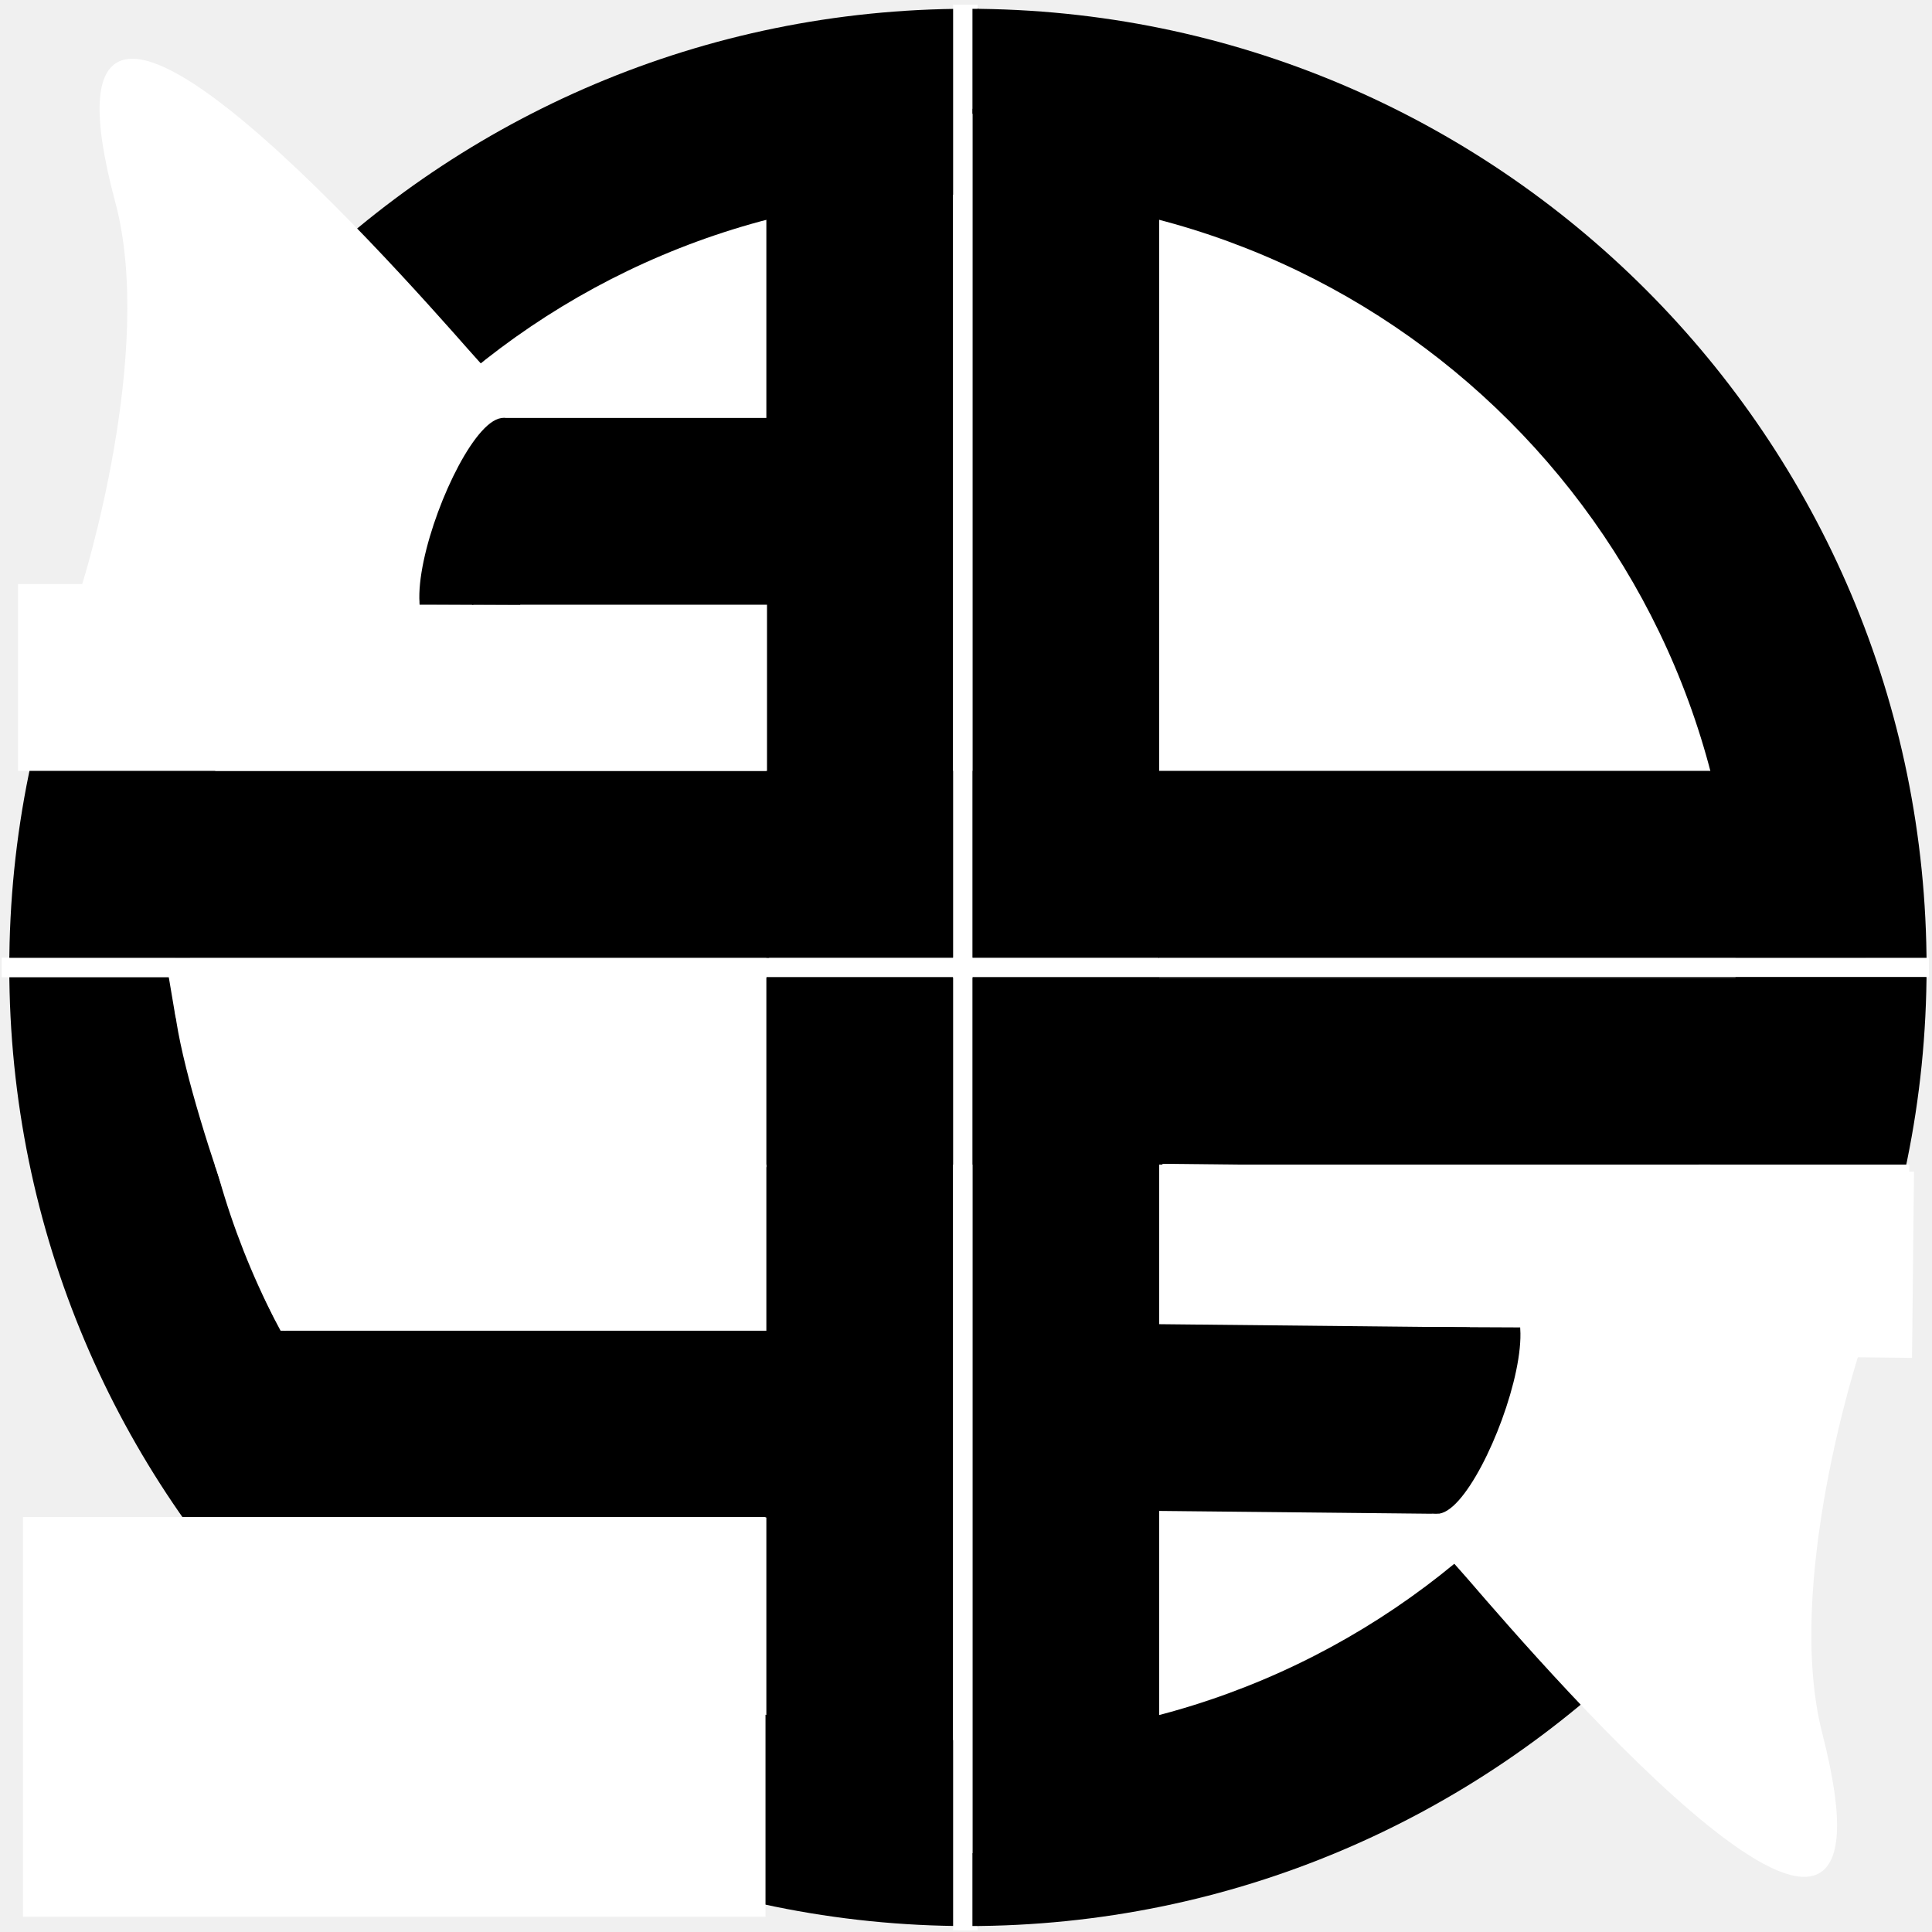
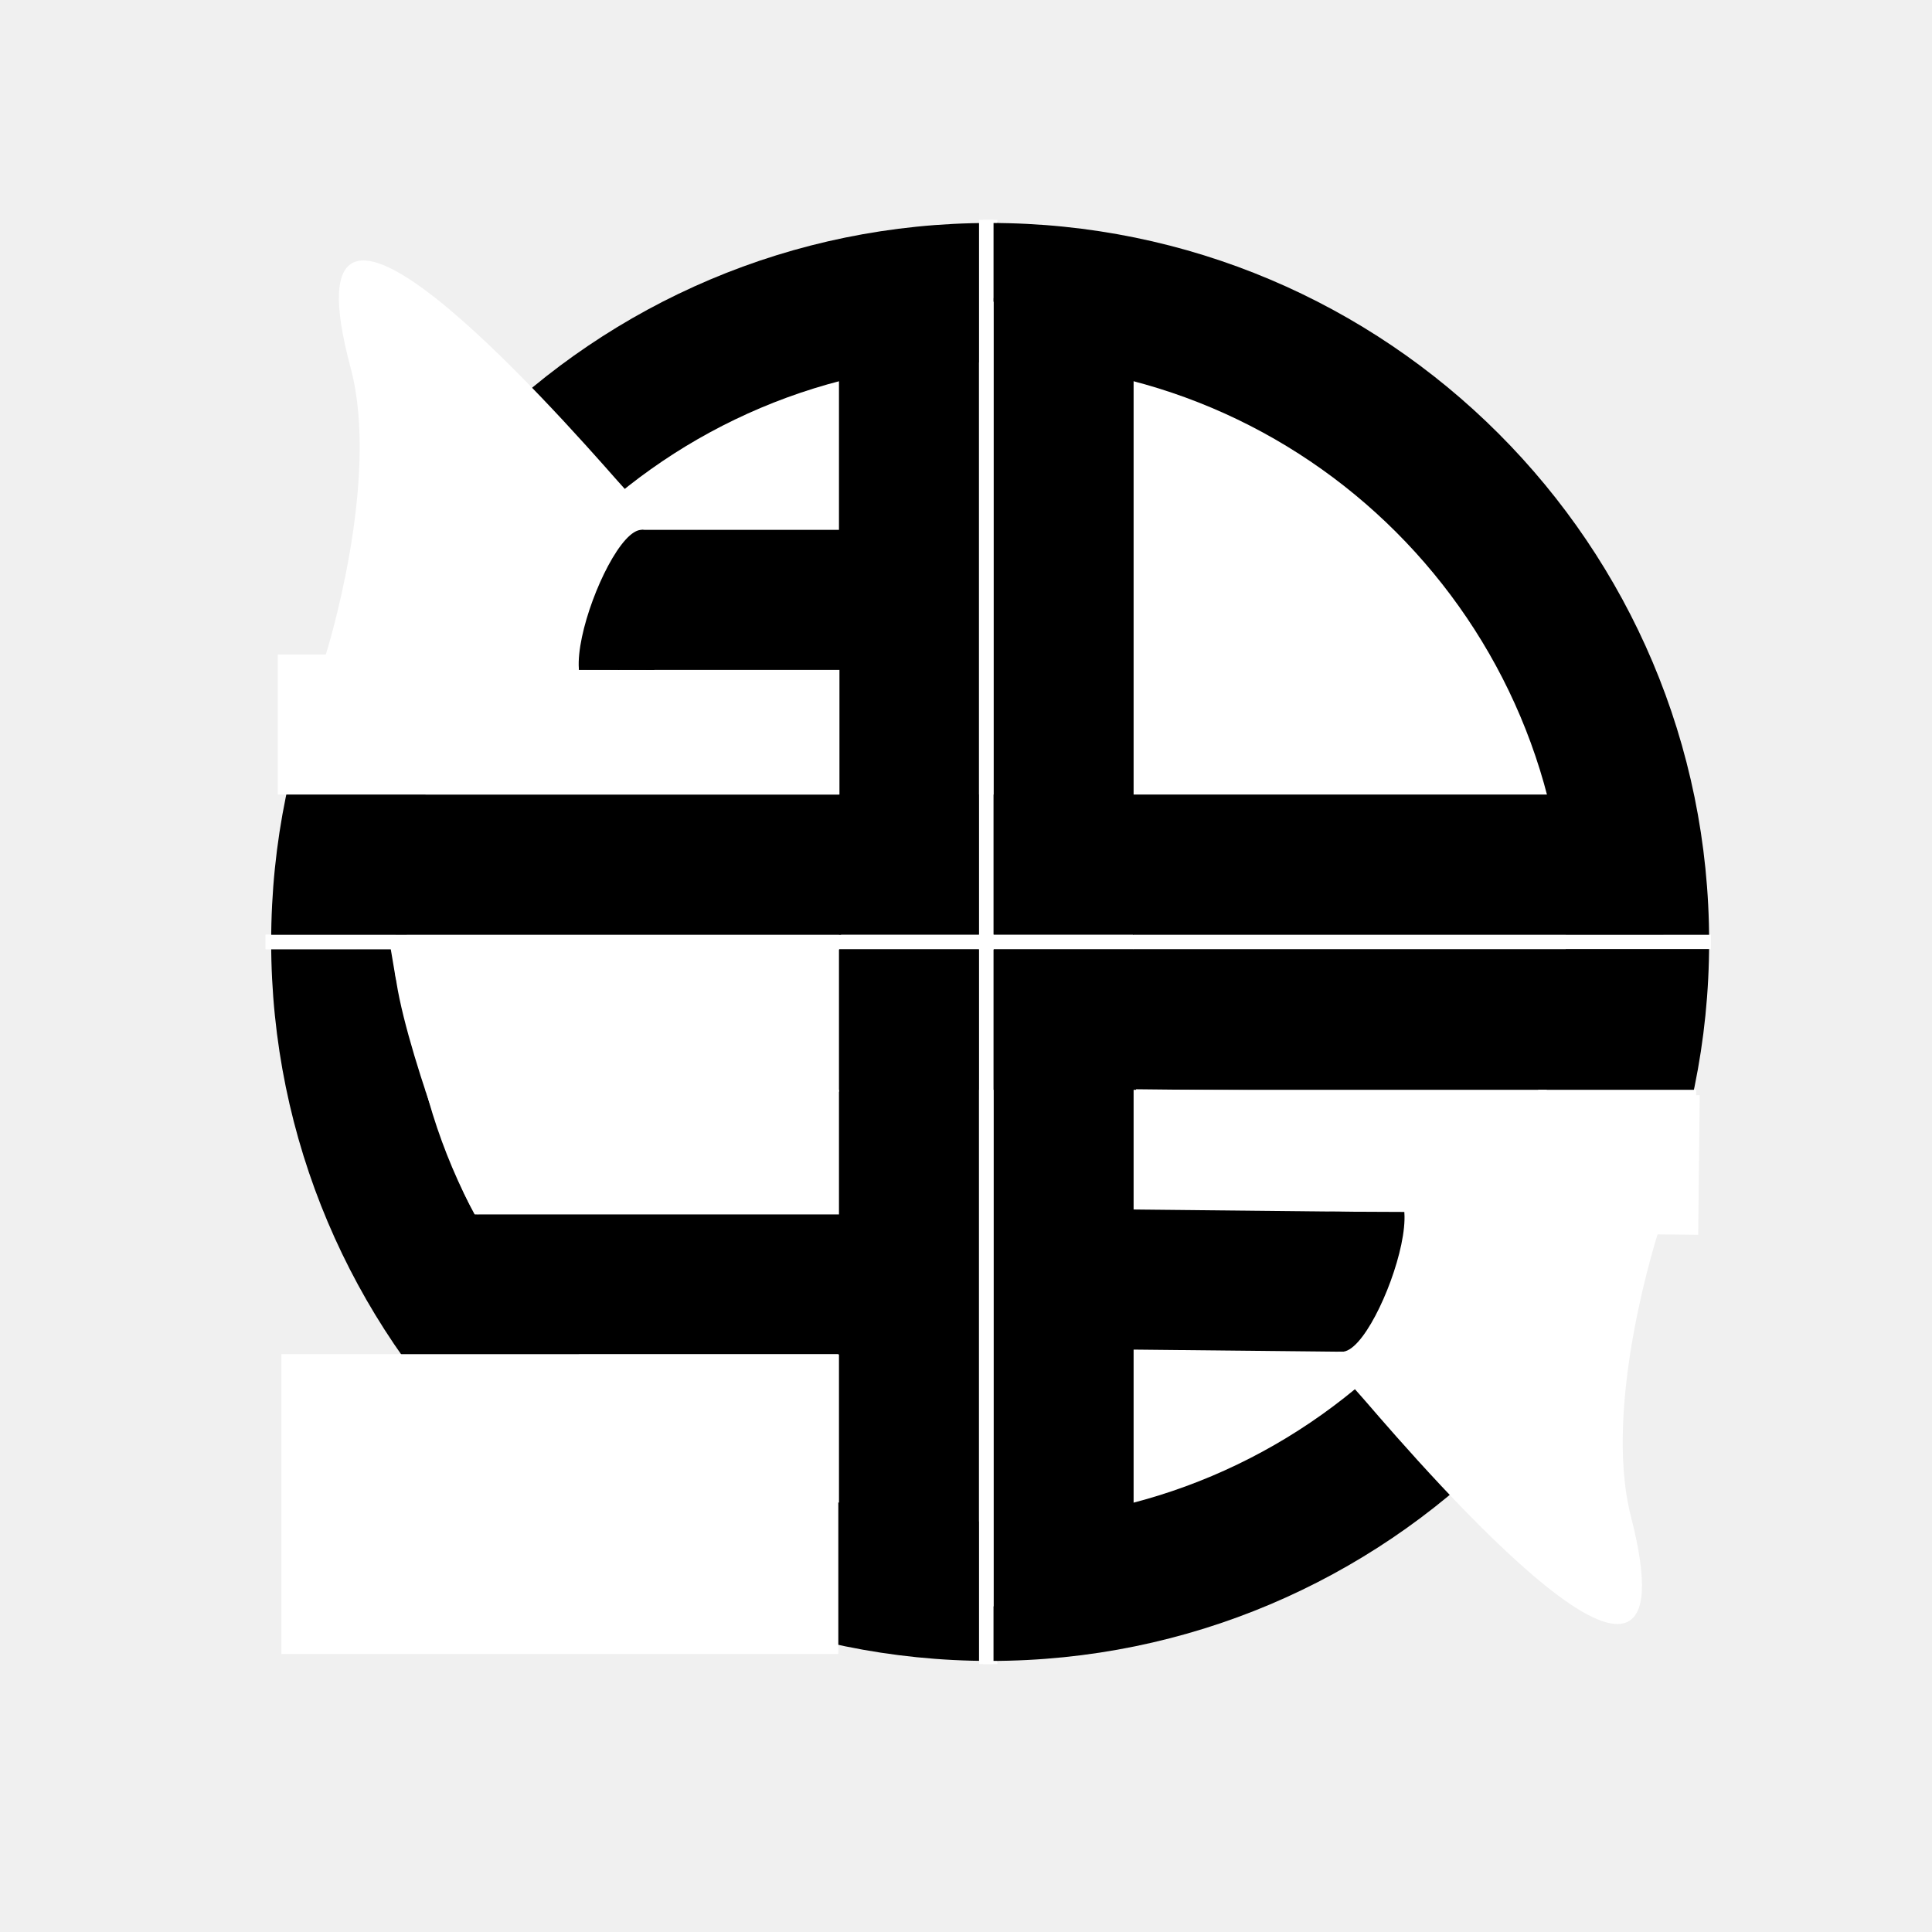
- <svg xmlns="http://www.w3.org/2000/svg" width="750" height="750" id="svg2" version="1.1">
+ <svg xmlns="http://www.w3.org/2000/svg" width="1000" height="1000" id="svg2" version="1.1">
  <defs id="defs4">
    </defs>
-   <g id="layer1" transform="translate(0,-302.3622)">
-     <path style="fill:#000000" id="path3832" d="m 814.286,463.791 a 385.714,385.714 0 1 1 -771.429,0 385.714,385.714 0 1 1 771.429,0 z" transform="matrix(0.9648148,0,0,0.9648148,-37.74208,230.4436)" />
-     <path style="fill:#ffffff" id="path3834" d="m 753.75,447.362 a 268.75,268.75 0 1 1 -537.5,0 268.75,268.75 0 1 1 537.5,0 z" transform="matrix(1.116279,0,0,1.116279,-167.6454,178.5347)" />
-     <rect style="fill:#ffffff" id="rect3838" width="7.5" height="747.5" x="372" y="304.166" />
-     <rect style="fill:#ffffff" id="rect3842" width="748.033" height="7.5" x="0.717" y="674.166" />
-     <rect style="fill:#000000" id="rect3846" width="72.5" height="677.5" x="377.5" y="344.612" />
-     <rect y="347.112" x="297.5" height="677.5" width="72.5" id="rect3848" style="fill:#000000" />
-     <rect style="fill:#000000" id="rect3850" width="656.25" height="72.5" x="68" y="601.612" />
-     <rect y="681.946" x="47.917" height="72.5" width="656.25" id="rect3852" style="fill:#000000" />
-     <rect y="304.166" x="370" height="747.5" width="7.5" id="rect3854" style="fill:#ffffff" />
-     <rect y="674.166" x="0.717" height="7.5" width="748.033" id="rect3856" style="fill:#ffffff" />
-     <rect y="529.112" x="7" height="72.5" width="290.75" id="rect3858" style="fill:#ffffff" />
-     <rect style="fill:#000000" id="rect3860" width="225.75" height="72.5" x="78" y="464.612" />
-     <path style="fill:#ffffff;stroke:#ffffff;stroke-width:1px;stroke-linecap:butt;stroke-linejoin:miter;stroke-opacity:1" d="m 182.167,439.196 c 20.251,22.995 1.083,-6.835 1.083,91.917 0,39.553 -54.75,4.25 -54.75,4.25 l -50,-2.25 -46,-4.25 c 0,0 28.349,-89.866 12.75,-148.083 -37.147,-138.634 106.461,23.836 136.917,58.417 z" id="path3870" />
-     <rect style="fill:#ffffff;stroke:#ffffff;stroke-width:0.705;stroke-opacity:1" id="rect3886" width="18.747" height="76.295" x="176.293" y="456.548" />
-     <rect style="fill:#000000" id="rect3894" width="289.25" height="72.5" x="79.917" y="818.946" />
-     <rect y="891.279" x="8.917" height="155.167" width="288.25" id="rect3896" style="fill:#ffffff" />
-     <rect style="fill:#ffffff" id="rect3898" width="213.917" height="77.5" x="83.583" y="677.946" />
-     <path style="fill:#ffffff;fill-opacity:1;stroke:#ffffff;stroke-width:1px;stroke-linecap:butt;stroke-linejoin:miter;stroke-opacity:1" d="m 83.667,682.029 c 0,0 -6.726,-7.798 -13.417,-2.917 -11.35,8.281 21.242,101.965 33.917,129.167 25.117,53.905 -20.5,-126.25 -20.5,-126.25 z" id="path3900" />
-     <path style="fill:#ffffff;fill-opacity:1;stroke:none" d="m 65.25,680.112 3,17.75 2.5,-17.5 z" id="path3902" />
-     <rect y="-821.64" x="-751.04" height="72.273" width="291.747" id="rect3858-1" style="fill:#ffffff" transform="matrix(-0.9999447,-0.01051561,0.01065455,-0.9999432,0,0)" />
-     <rect style="fill:#000000" id="rect3860-7" width="231.307" height="72.5" x="-684.636" y="-884.215" transform="matrix(-0.9999466,-0.01033057,0.01084539,-0.9999412,0,0)" />
-     <path style="fill:#ffffff;stroke:#ffffff;stroke-width:1px;stroke-linecap:butt;stroke-linejoin:miter;stroke-opacity:1" d="m 570.64,915.551 c -20.007,-23.208 -1.156,6.823 -0.11,-91.923 0.419,-39.551 54.792,-3.67 54.792,-3.67 l 49.973,2.779 45.952,4.737 c 0,0 -29.299,89.561 -14.317,147.94 35.677,139.019 -106.203,-24.961 -136.291,-59.863 z" id="path3870-4" />
-     <rect style="fill:#ffffff;stroke:#ffffff;stroke-width:0.705;stroke-opacity:1" id="rect3886-0" width="18.747" height="76.295" x="-586.174" y="-892.105" transform="matrix(-0.999944,-0.01058485,0.01058485,-0.999944,0,0)" />
-     <path style="fill:#000000;fill-opacity:1;stroke:#000000;stroke-width:1.104px;stroke-linecap:butt;stroke-linejoin:miter;stroke-opacity:1" d="m 551.916,818.048 c -15.49,140.663 40.031,36.421 37.695,0.165 z" id="path3892-9" />
-     <rect style="fill:#ffffff" id="rect3934" width="81.75" height="72.5" x="659.417" y="754.446" />
-     <rect style="fill:#000000;fill-opacity:1;stroke:none" id="rect3936" width="2.235" height="28.179" x="377.492" y="1021.852" />
-     <rect y="305.795" x="377.507" height="40.736" width="2.396" id="rect3938" style="fill:#000000;fill-opacity:1;stroke:none" />
-     <path style="fill:#000000;fill-opacity:1;stroke:#000000;stroke-width:1.109px;stroke-linecap:butt;stroke-linejoin:miter;stroke-opacity:1" d="m 201.437,536.557 c 15.627,-140.623 -40.386,-36.411 -38.029,-0.165 z" id="path3892-9-4" />
-     <rect style="fill:#ffffff;fill-opacity:1;stroke:none" id="rect3958" width="3.372" height="0.621" x="193.421" y="459.988" />
-     <rect style="fill:#ffffff;fill-opacity:1;stroke:none" id="rect3958-8" width="8.735" height="0.621" x="-562.747" y="893.995" transform="scale(-1,1)" />
-     <rect style="fill:#ffffff;fill-opacity:1;stroke:none" id="rect3988" width="82.128" height="27.621" x="59.478" y="222.064" transform="translate(0,302.3622)" />
-     <rect style="fill:#000000;fill-opacity:1;stroke:none" id="rect3990" width="20.868" height="1.025" x="162.882" y="536.083" />
-     <rect style="fill:#ffffff;fill-opacity:1;stroke:none" id="rect3992" width="66.114" height="26.34" x="608.289" y="508.7" transform="translate(0,302.3622)" />
-     <rect style="fill:#ffffff;fill-opacity:1;stroke:none" id="rect3994" width="2.766" height="0.492" x="555.789" y="890.011" />
-     <rect style="fill:#000000;fill-opacity:1;stroke:none" id="rect3996" width="297.816" height="0.293" x="449.988" y="681.667" />
-     <rect y="673.875" x="449.697" height="0.293" width="298.16" id="rect3998" style="fill:#000000;fill-opacity:1;stroke:none" />
-     <rect style="fill:#000000;fill-opacity:1;stroke:none" id="rect4014" width="294.917" height="0.663" x="3.658" y="673.508" />
+   <g id="layer2" />
+   <g id="layer1" transform="translate(0,-52.36217)">
+     <path style="fill:#000000" id="path3832" d="m 814.286,463.791 a 385.714,385.714 0 1 1 -771.429,0 385.714,385.714 0 1 1 771.429,0 z" transform="matrix(0.9648148,0,0,0.9648148,99.00792,92.44358)" />
+     <path style="fill:#ffffff" id="path3834" d="m 753.75,447.362 a 268.75,268.75 0 1 1 -537.5,0 268.75,268.75 0 1 1 537.5,0 z" transform="matrix(1.116279,0,0,1.116279,-30.89536,40.5347)" />
+     <rect style="fill:#ffffff" id="rect3838" width="7.5" height="747.5" x="508.75" y="166.166" />
+     <rect style="fill:#ffffff" id="rect3842" width="748.033" height="7.5" x="137.467" y="536.166" />
+     <rect style="fill:#000000" id="rect3846" width="72.5" height="677.5" x="514.25" y="206.612" />
+     <rect y="209.112" x="434.25" height="677.5" width="72.5" id="rect3848" style="fill:#000000" />
+     <rect style="fill:#000000" id="rect3850" width="656.25" height="72.5" x="204.75" y="463.612" />
+     <rect y="543.946" x="184.667" height="72.5" width="656.25" id="rect3852" style="fill:#000000" />
+     <rect y="166.166" x="506.75" height="747.5" width="7.5" id="rect3854" style="fill:#ffffff" />
+     <rect y="536.166" x="137.467" height="7.5" width="748.033" id="rect3856" style="fill:#ffffff" />
+     <rect y="391.112" x="143.75" height="72.5" width="290.75" id="rect3858" style="fill:#ffffff" />
+     <rect style="fill:#000000" id="rect3860" width="225.75" height="72.5" x="214.75" y="326.612" />
+     <path style="fill:#ffffff;stroke:#ffffff;stroke-width:1px;stroke-linecap:butt;stroke-linejoin:miter;stroke-opacity:1" d="M 318.917,301.196 C 339.168,324.19 320,294.361 320,393.112 c 0,39.553 -54.75,4.25 -54.75,4.25 l -50,-2.25 -46,-4.25 c 0,0 28.349,-89.866 12.75,-148.083 -37.147,-138.634 106.461,23.836 136.917,58.417 z" id="path3870" />
+     <rect style="fill:#ffffff;stroke:#ffffff;stroke-width:0.705;stroke-opacity:1" id="rect3886" width="18.747" height="76.295" x="313.043" y="318.548" />
+     <rect style="fill:#000000" id="rect3894" width="289.25" height="72.5" x="216.667" y="680.946" />
+     <rect y="753.279" x="145.667" height="155.167" width="288.25" id="rect3896" style="fill:#ffffff" />
+     <rect style="fill:#ffffff" id="rect3898" width="213.917" height="77.5" x="220.333" y="539.946" />
+     <path style="fill:#ffffff;fill-opacity:1;stroke:#ffffff;stroke-width:1px;stroke-linecap:butt;stroke-linejoin:miter;stroke-opacity:1" d="m 220.417,544.029 c 0,0 -6.726,-7.798 -13.417,-2.917 -11.35,8.281 21.242,101.965 33.917,129.167 25.117,53.905 -20.5,-126.25 -20.5,-126.25 z" id="path3900" />
+     <path style="fill:#ffffff;fill-opacity:1;stroke:none" d="m 202,542.112 3,17.75 2.5,-17.5 z" id="path3902" />
+     <rect y="-682.209" x="-886.312" height="72.273" width="291.747" id="rect3858-1" style="fill:#ffffff" transform="matrix(-0.9999447,-0.01051561,0.01065455,-0.9999432,0,0)" />
+     <rect style="fill:#000000" id="rect3860-7" width="231.307" height="72.5" x="-819.881" y="-744.809" transform="matrix(-0.9999466,-0.01033057,0.01084539,-0.9999412,0,0)" />
+     <path style="fill:#ffffff;stroke:#ffffff;stroke-width:1px;stroke-linecap:butt;stroke-linejoin:miter;stroke-opacity:1" d="m 707.39,777.551 c -20.007,-23.208 -1.156,6.823 -0.11,-91.923 0.419,-39.551 54.792,-3.67 54.792,-3.67 l 49.973,2.779 45.952,4.737 c 0,0 -29.299,89.561 -14.317,147.94 35.677,139.019 -106.203,-24.961 -136.291,-59.863 z" id="path3870-4" />
+     <rect style="fill:#ffffff;stroke:#ffffff;stroke-width:0.705;stroke-opacity:1" id="rect3886-0" width="18.747" height="76.295" x="-721.455" y="-752.665" transform="matrix(-0.999944,-0.01058485,0.01058485,-0.999944,0,0)" />
+     <path style="fill:#000000;fill-opacity:1;stroke:#000000;stroke-width:1.104px;stroke-linecap:butt;stroke-linejoin:miter;stroke-opacity:1" d="m 688.666,680.048 c -15.49,140.663 40.031,36.421 37.695,0.165 z" id="path3892-9" />
+     <rect style="fill:#ffffff" id="rect3934" width="81.75" height="72.5" x="796.167" y="616.446" />
+     <rect style="fill:#000000;fill-opacity:1;stroke:none" id="rect3936" width="2.235" height="28.179" x="514.242" y="883.852" />
+     <rect y="167.795" x="514.257" height="40.736" width="2.396" id="rect3938" style="fill:#000000;fill-opacity:1;stroke:none" />
+     <path style="fill:#000000;fill-opacity:1;stroke:#000000;stroke-width:1.109px;stroke-linecap:butt;stroke-linejoin:miter;stroke-opacity:1" d="m 338.187,398.557 c 15.627,-140.623 -40.386,-36.411 -38.029,-0.165 z" id="path3892-9-4" />
+     <rect style="fill:#ffffff;fill-opacity:1;stroke:none" id="rect3958" width="3.372" height="0.621" x="330.171" y="321.988" />
+     <rect style="fill:#ffffff;fill-opacity:1;stroke:none" id="rect3958-8" width="8.735" height="0.621" x="-699.497" y="755.995" transform="scale(-1,1)" />
+     <rect style="fill:#ffffff;fill-opacity:1;stroke:none" id="rect3988" width="82.128" height="27.621" x="196.228" y="386.426" />
+     <rect style="fill:#000000;fill-opacity:1;stroke:none" id="rect3990" width="20.868" height="1.025" x="299.632" y="398.083" />
+     <rect style="fill:#ffffff;fill-opacity:1;stroke:none" id="rect3992" width="66.114" height="26.34" x="745.039" y="673.062" />
+     <rect style="fill:#ffffff;fill-opacity:1;stroke:none" id="rect3994" width="2.766" height="0.492" x="692.539" y="752.011" />
+     <rect style="fill:#000000;fill-opacity:1;stroke:none" id="rect3996" width="297.816" height="0.293" x="586.738" y="543.667" />
+     <rect y="535.875" x="586.447" height="0.293" width="298.16" id="rect3998" style="fill:#000000;fill-opacity:1;stroke:none" />
+     <rect style="fill:#000000;fill-opacity:1;stroke:none" id="rect4014" width="294.917" height="0.663" x="140.408" y="535.508" />
  </g>
</svg>
